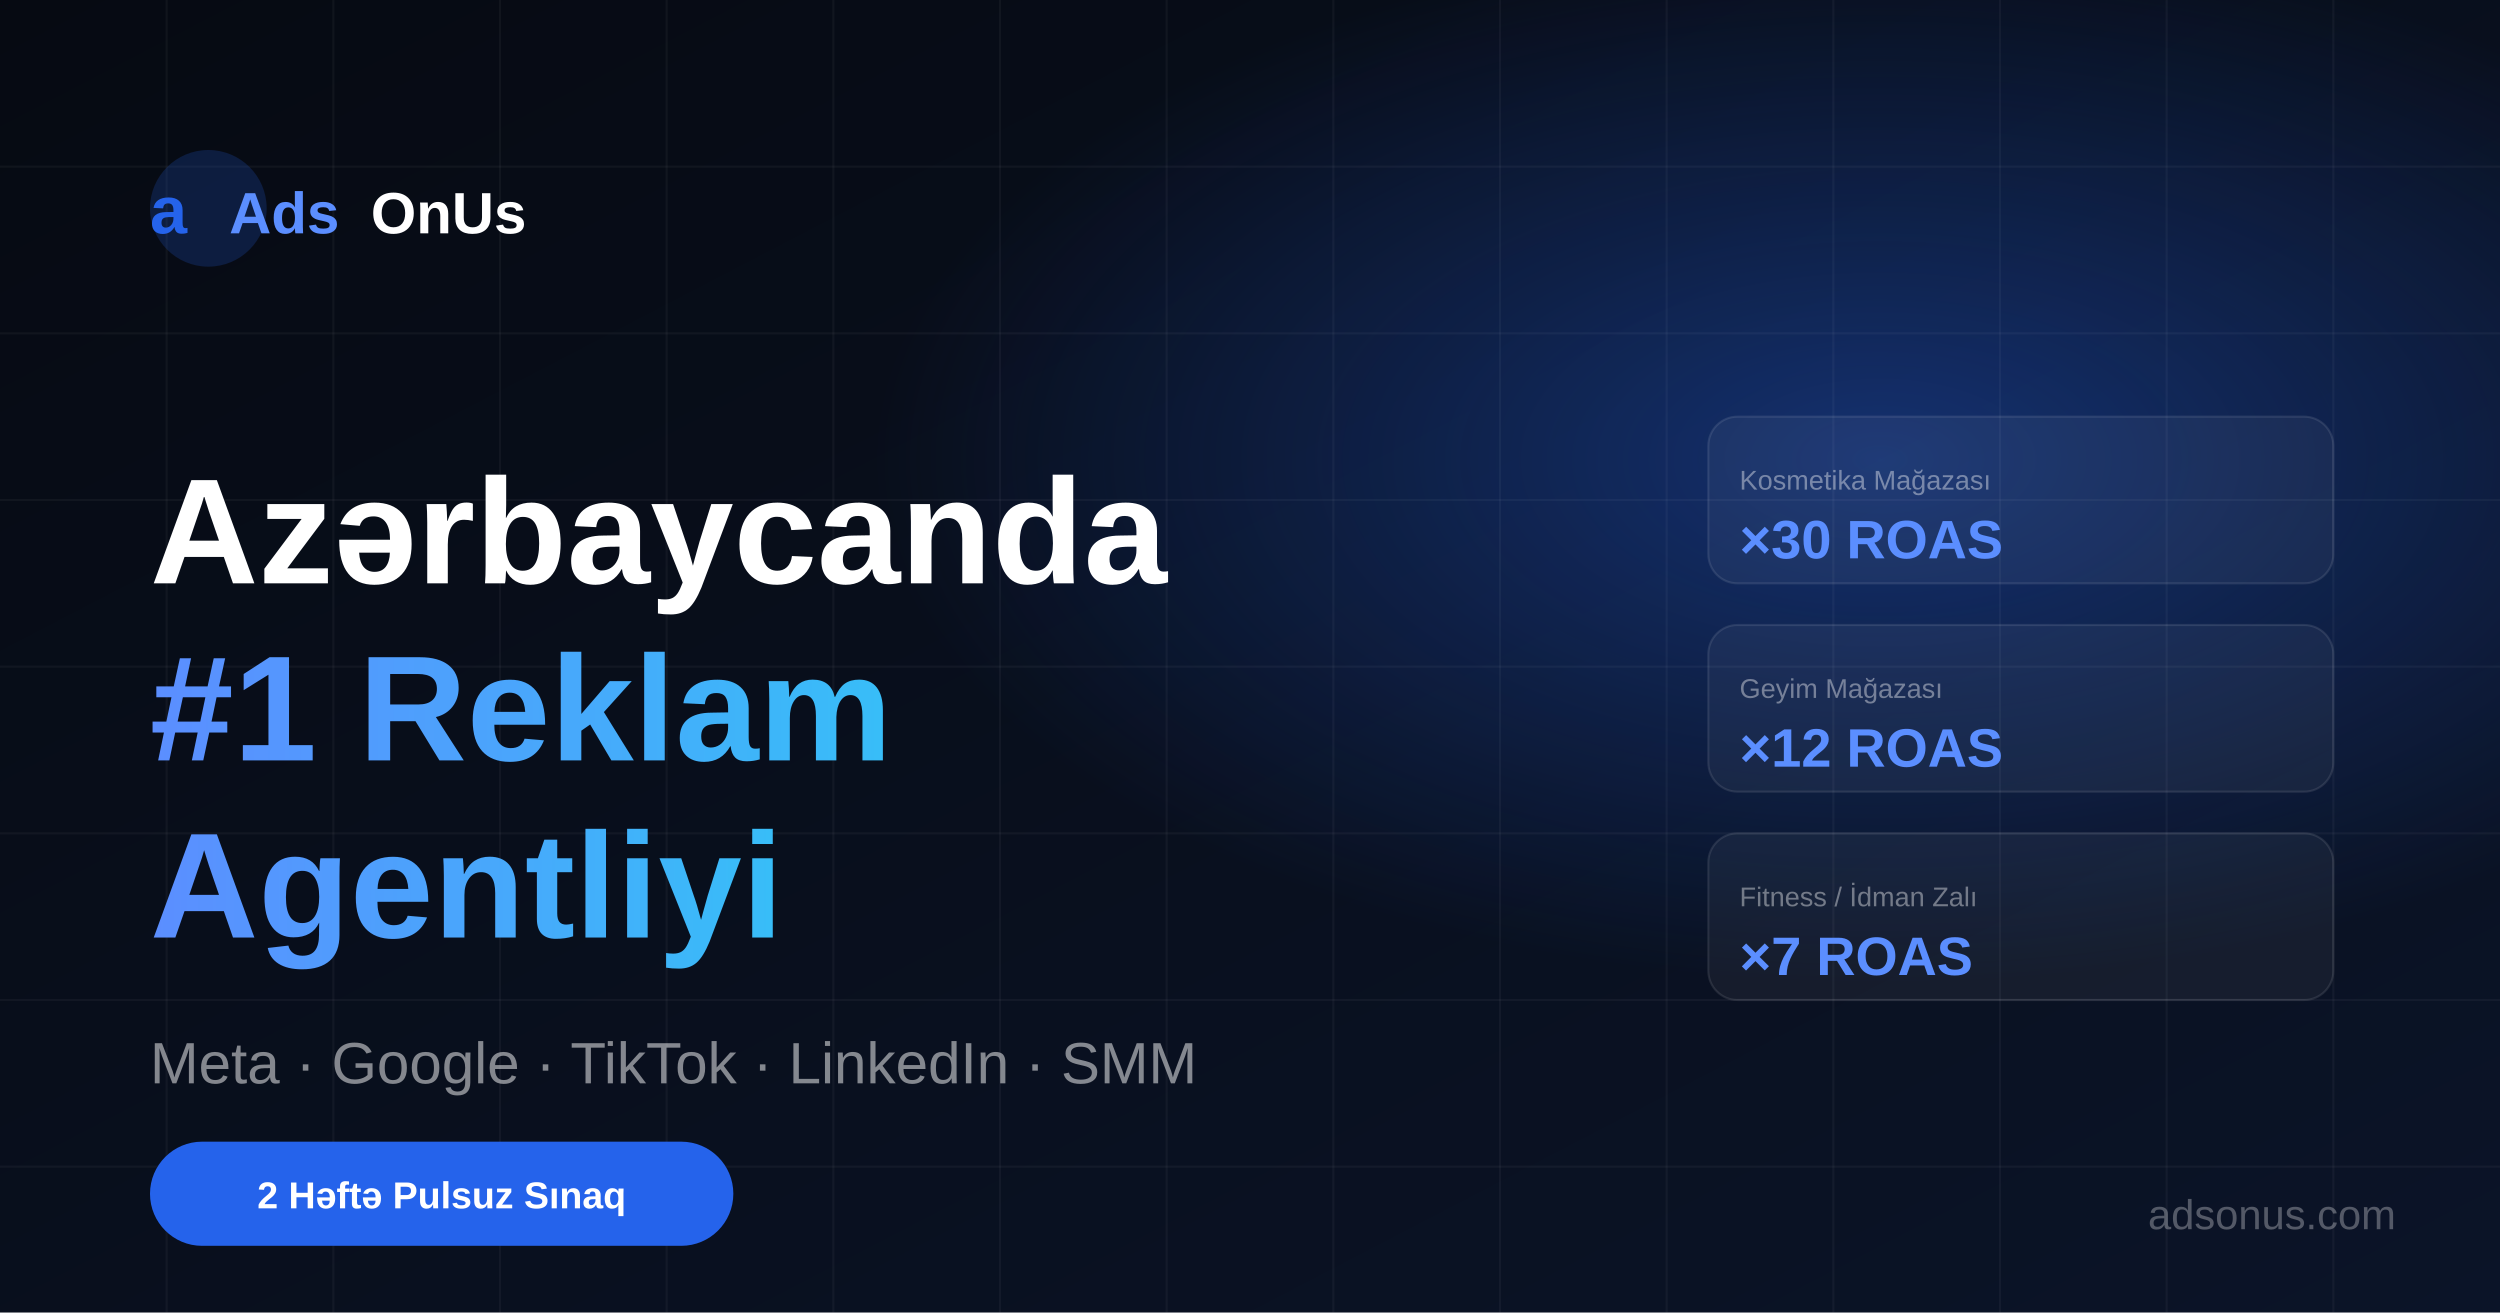
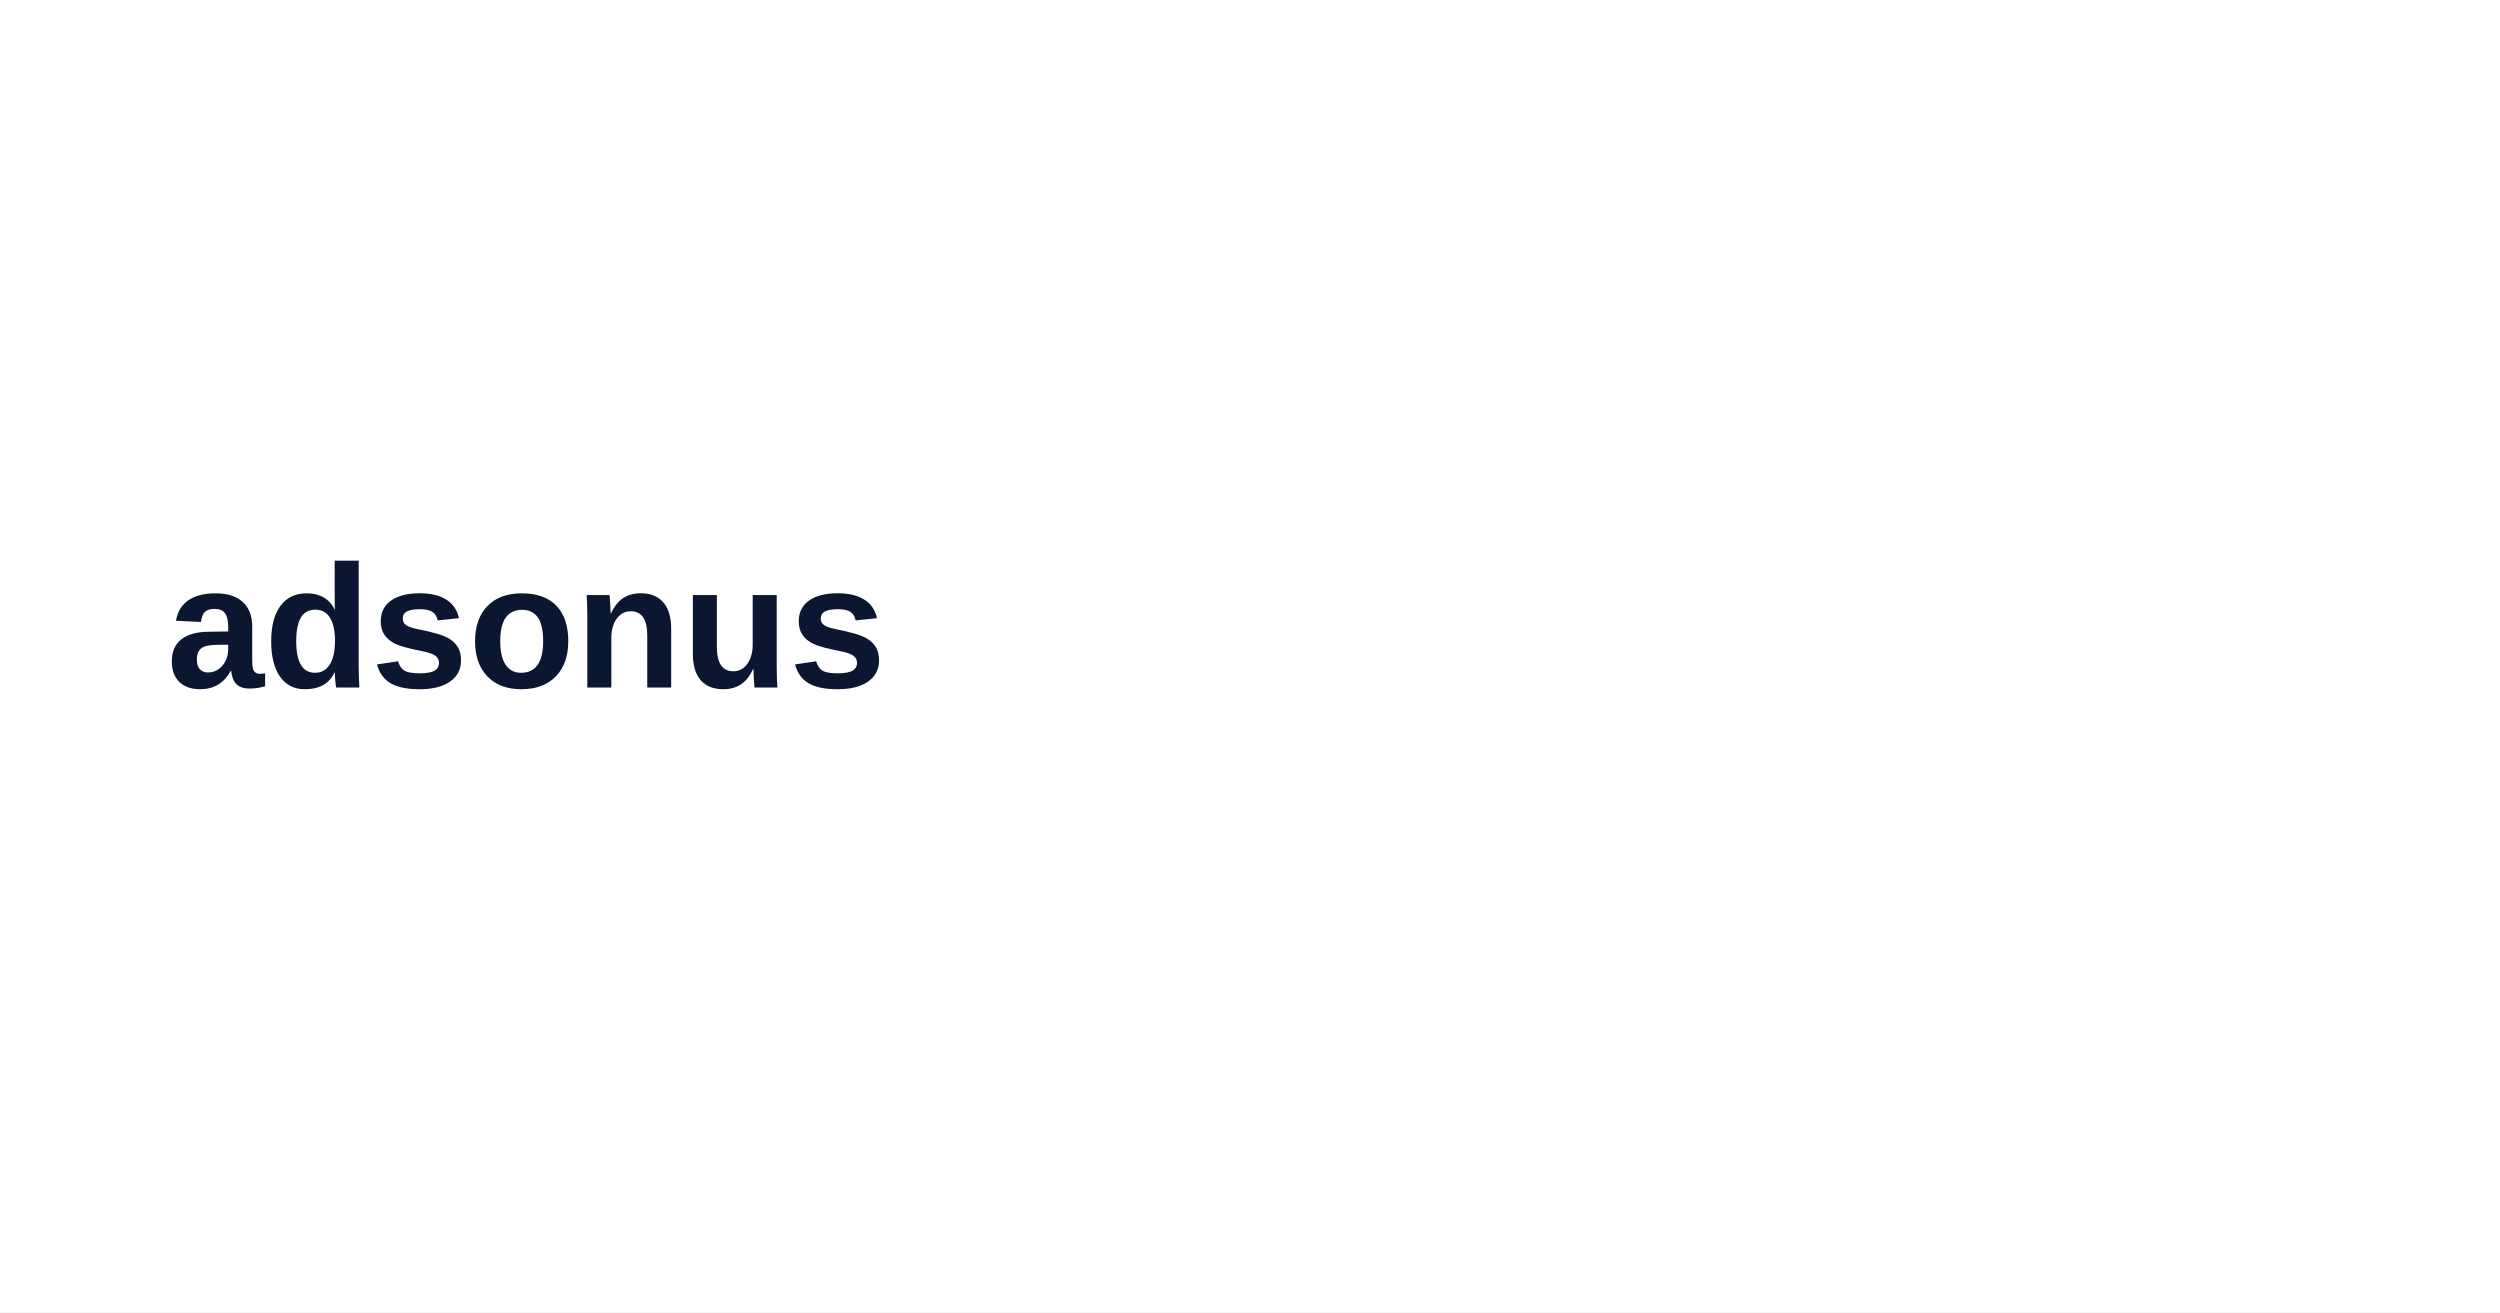
<svg xmlns="http://www.w3.org/2000/svg" width="1200" height="630">
-   <defs>
-     <linearGradient id="bg" x1="0" y1="0" x2="1" y2="1">
-       <stop offset="0%" stop-color="#060A12" />
-       <stop offset="100%" stop-color="#0B1428" />
-     </linearGradient>
-     <linearGradient id="grd" x1="0" y1="0" x2="1" y2="0">
-       <stop offset="0%" stop-color="#5B8EFF" />
-       <stop offset="100%" stop-color="#38BDF8" />
-     </linearGradient>
-     <radialGradient id="orb" cx="75%" cy="35%" r="40%">
-       <stop offset="0%" stop-color="#2563EB" stop-opacity="0.4" />
-       <stop offset="100%" stop-color="#2563EB" stop-opacity="0" />
-     </radialGradient>
-   </defs>
-   <rect width="1200" height="630" fill="url(#bg)" />
-   <rect width="1200" height="630" fill="url(#orb)" />
-   <g stroke="rgba(255,255,255,0.04)" stroke-width="1">
-     <line x1="0" y1="80" x2="1200" y2="80" />
-     <line x1="0" y1="160" x2="1200" y2="160" />
-     <line x1="0" y1="240" x2="1200" y2="240" />
-     <line x1="0" y1="320" x2="1200" y2="320" />
-     <line x1="0" y1="400" x2="1200" y2="400" />
-     <line x1="0" y1="480" x2="1200" y2="480" />
-     <line x1="0" y1="560" x2="1200" y2="560" />
-     <line x1="80" y1="0" x2="80" y2="630" />
-     <line x1="160" y1="0" x2="160" y2="630" />
-     <line x1="240" y1="0" x2="240" y2="630" />
-     <line x1="320" y1="0" x2="320" y2="630" />
-     <line x1="400" y1="0" x2="400" y2="630" />
-     <line x1="480" y1="0" x2="480" y2="630" />
-     <line x1="560" y1="0" x2="560" y2="630" />
-     <line x1="640" y1="0" x2="640" y2="630" />
-     <line x1="720" y1="0" x2="720" y2="630" />
-     <line x1="800" y1="0" x2="800" y2="630" />
-     <line x1="880" y1="0" x2="880" y2="630" />
-     <line x1="960" y1="0" x2="960" y2="630" />
-     <line x1="1040" y1="0" x2="1040" y2="630" />
-     <line x1="1120" y1="0" x2="1120" y2="630" />
-   </g>
-   <circle cx="100" cy="100" r="28" fill="#2563EB" opacity="0.2" />
-   <text x="72" y="112" font-family="Arial" font-weight="900" font-size="32" fill="#2563EB">a</text>
-   <text x="110" y="112" font-family="Arial" font-weight="900" font-size="28" fill="#5B8EFF">Ads</text>
-   <text x="178" y="112" font-family="Arial" font-weight="900" font-size="28" fill="white">OnUs</text>
-   <text x="72" y="280" font-family="Arial" font-weight="900" font-size="72" fill="white">Azərbaycanda</text>
-   <text x="72" y="365" font-family="Arial" font-weight="900" font-size="72" fill="url(#grd)">#1 Reklam</text>
-   <text x="72" y="450" font-family="Arial" font-weight="900" font-size="72" fill="url(#grd)">Agentliyi</text>
-   <text x="72" y="520" font-family="Arial" font-weight="400" font-size="28" fill="rgba(255,255,255,0.5)">Meta · Google · TikTok · LinkedIn · SMM</text>
-   <rect x="72" y="548" width="280" height="50" rx="25" fill="#2563EB" />
-   <text x="212" y="580" font-family="Arial" font-weight="700" font-size="18" fill="white" text-anchor="middle">2 Həftə Pulsuz Sınaq</text>
-   <rect x="820" y="200" width="300" height="80" rx="14" fill="rgba(255,255,255,0.05)" stroke="rgba(255,255,255,0.1)" stroke-width="1" />
-   <text x="835" y="235" font-family="Arial" font-size="13" fill="rgba(255,255,255,0.4)">Kosmetika Mağazası</text>
-   <text x="835" y="268" font-family="Arial" font-weight="900" font-size="26" fill="#5B8EFF">×30 ROAS</text>
-   <rect x="820" y="300" width="300" height="80" rx="14" fill="rgba(255,255,255,0.05)" stroke="rgba(255,255,255,0.1)" stroke-width="1" />
-   <text x="835" y="335" font-family="Arial" font-size="13" fill="rgba(255,255,255,0.4)">Geyim Mağazası</text>
-   <text x="835" y="368" font-family="Arial" font-weight="900" font-size="26" fill="#5B8EFF">×12 ROAS</text>
-   <rect x="820" y="400" width="300" height="80" rx="14" fill="rgba(255,255,255,0.05)" stroke="rgba(255,255,255,0.1)" stroke-width="1" />
-   <text x="835" y="435" font-family="Arial" font-size="13" fill="rgba(255,255,255,0.4)">Fitness / İdman Zalı</text>
-   <text x="835" y="468" font-family="Arial" font-weight="900" font-size="26" fill="#5B8EFF">×7 ROAS</text>
-   <text x="1150" y="590" font-family="Arial" font-size="20" fill="rgba(255,255,255,0.3)" text-anchor="end">adsonus.com</text>
+   <rect width="1200" height="630" fill="#fff" />
+   <text x="80" y="330" font-family="Arial" font-weight="700" font-size="84" fill="#0B1730">adsonus</text>
</svg>
